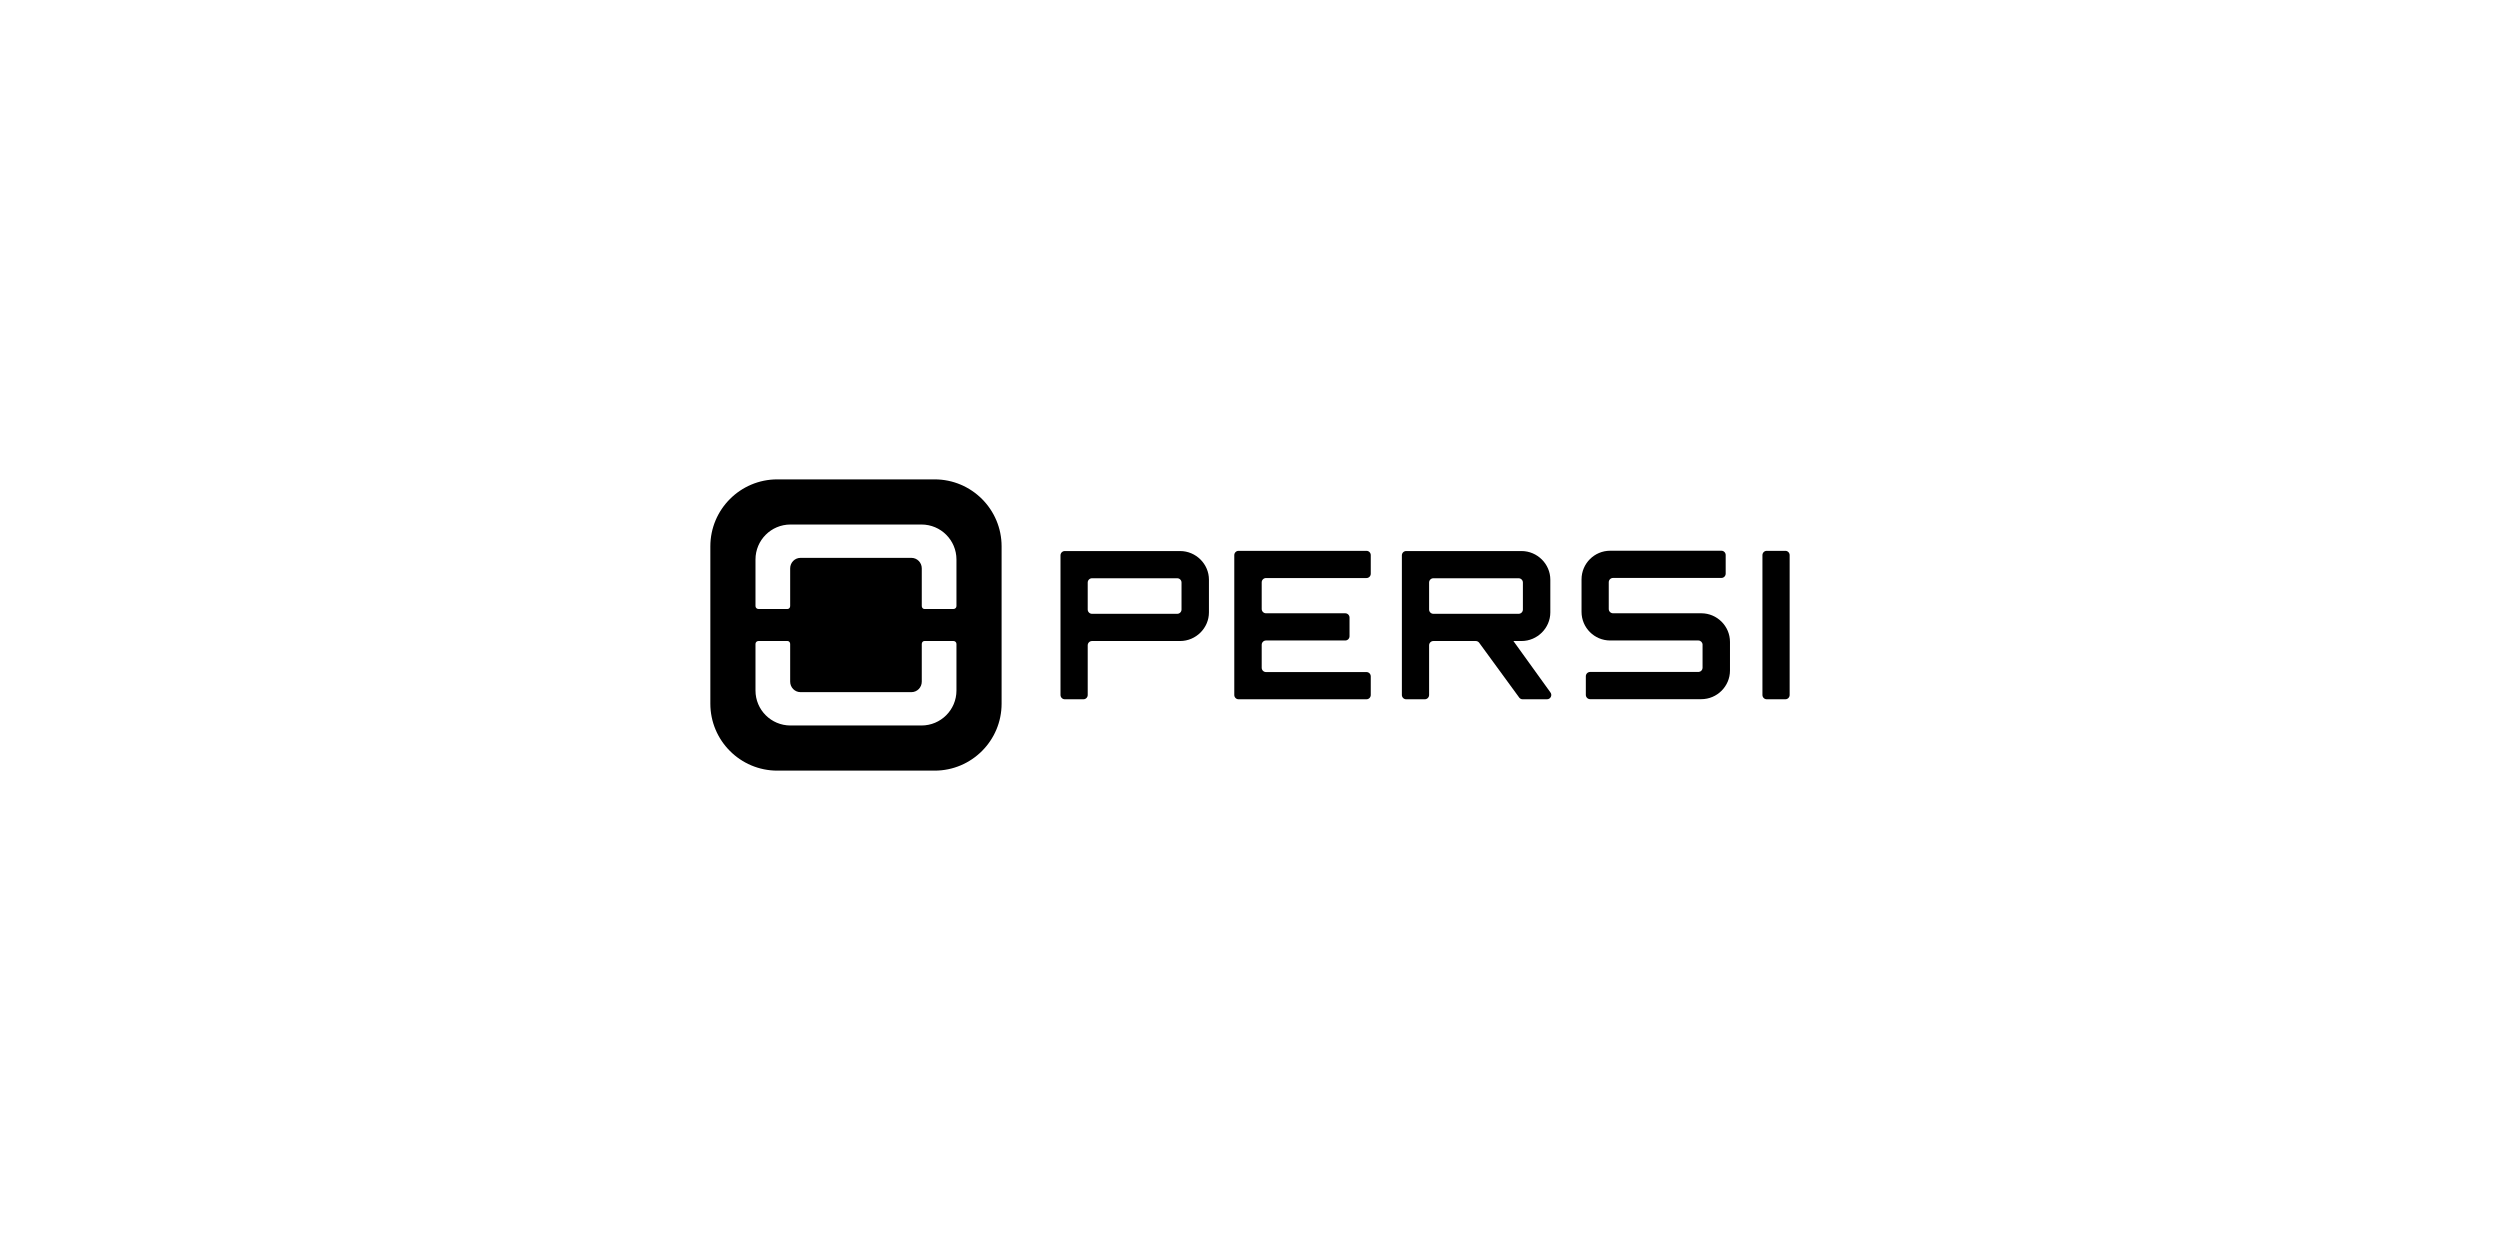
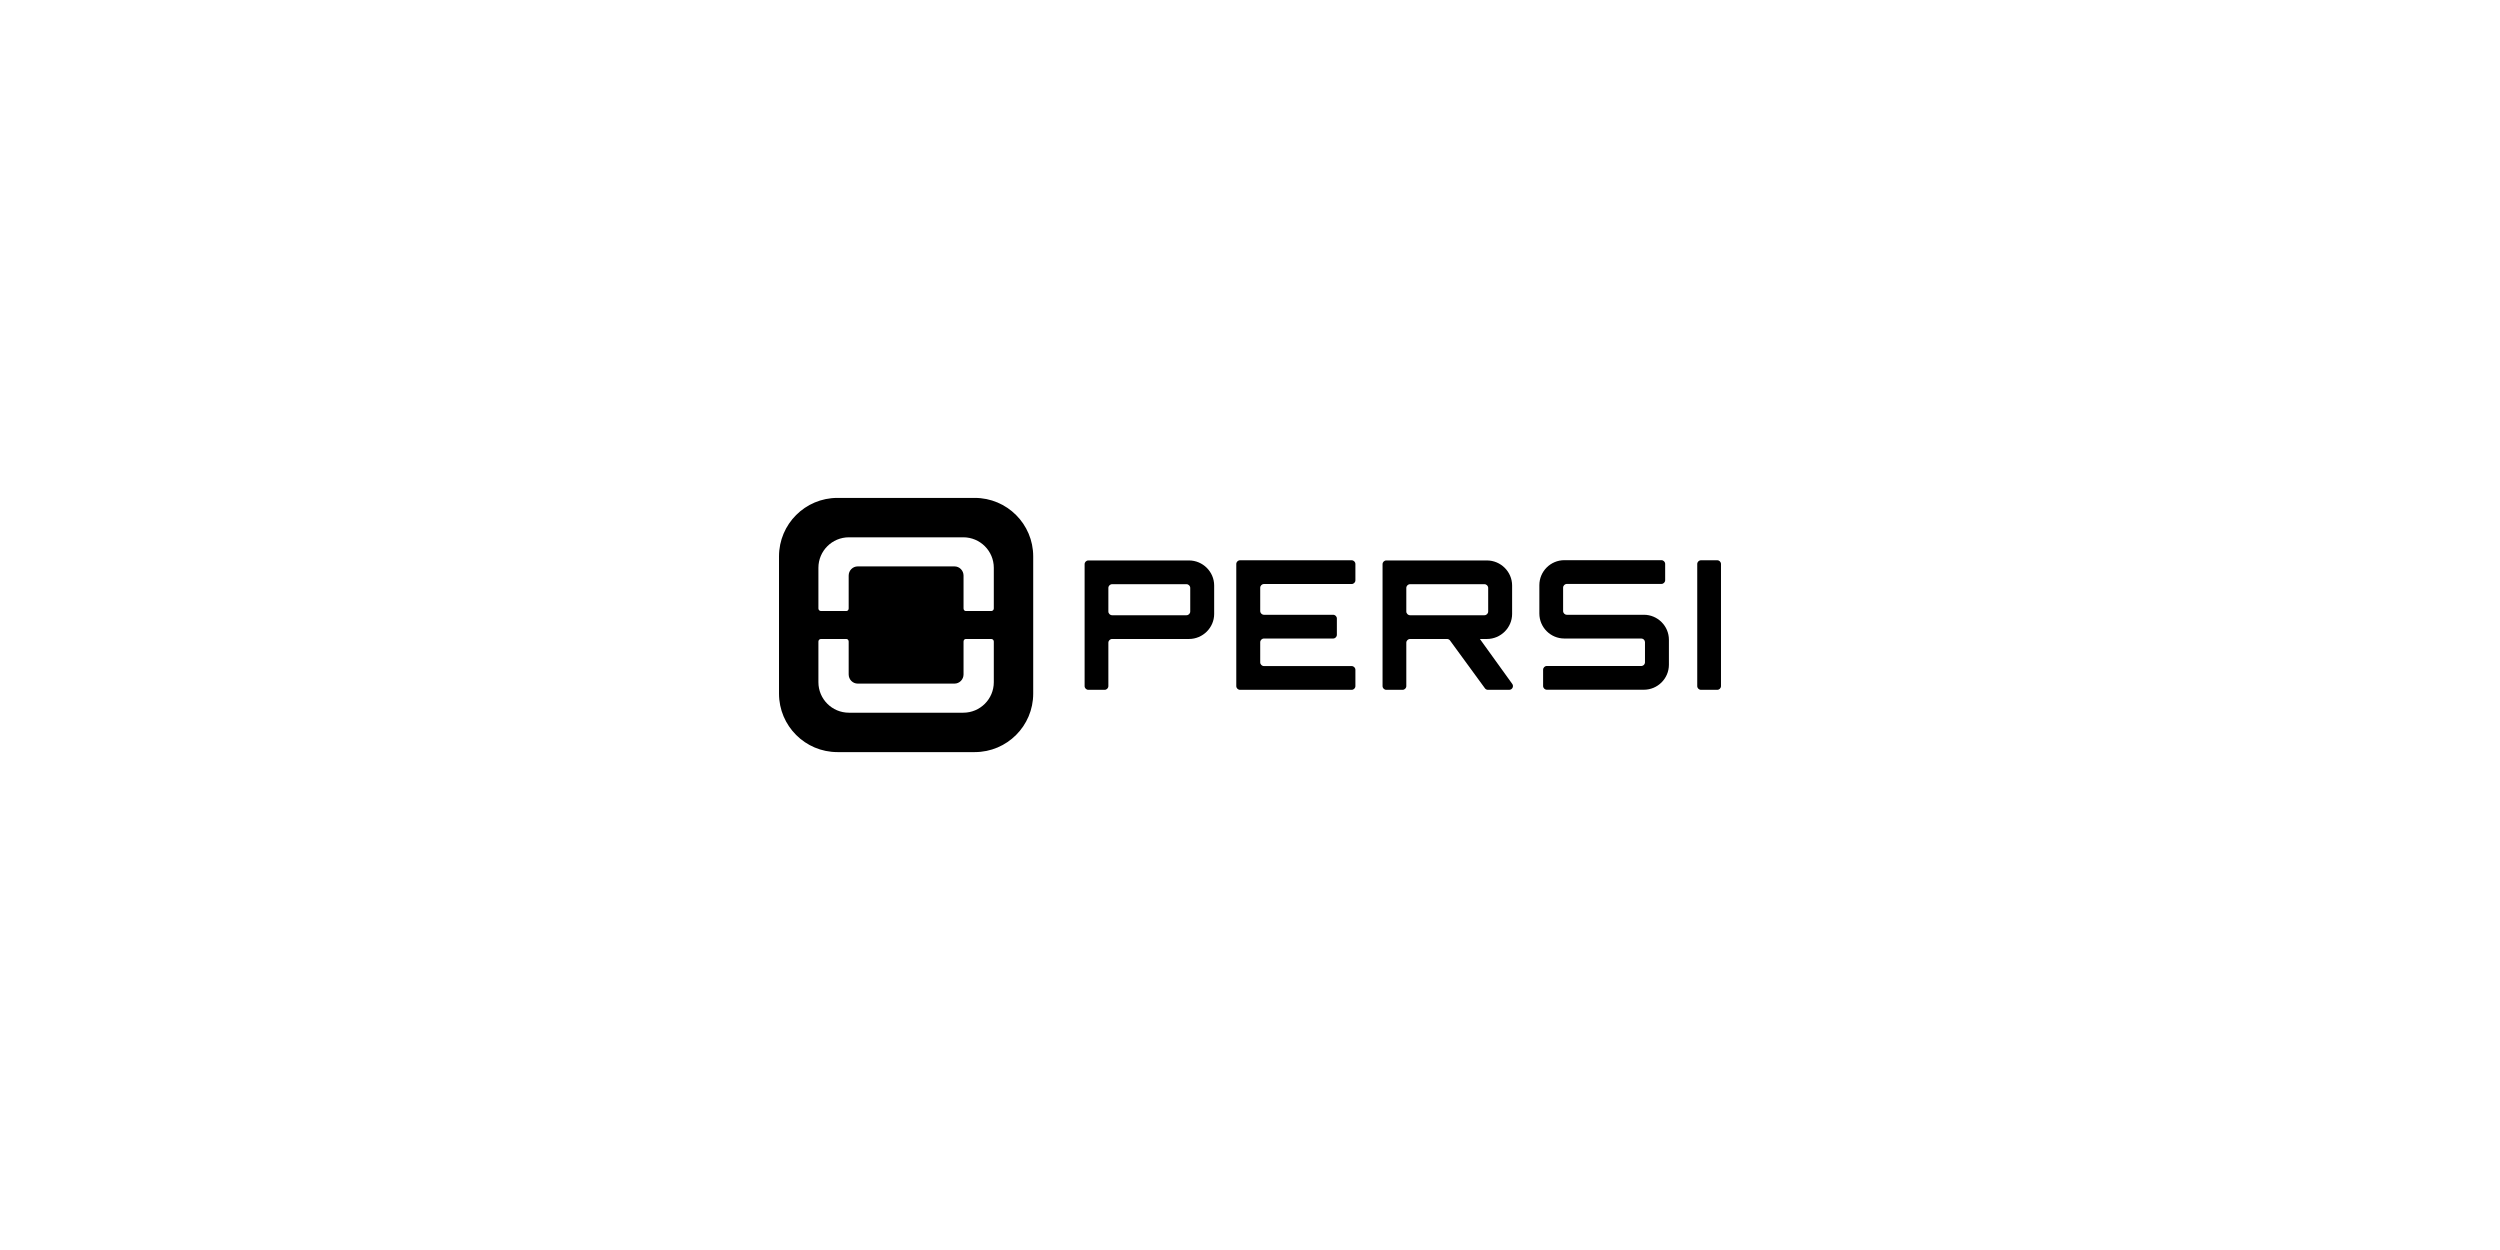
<svg xmlns="http://www.w3.org/2000/svg" width="100%" height="100%" viewBox="0 0 600 300" version="1.1" xml:space="preserve" style="fill-rule:evenodd;clip-rule:evenodd;stroke-linejoin:round;stroke-miterlimit:2;">
  <g transform="matrix(1,0,0,1,-6500,0)">
    <g id="logo-persi" transform="matrix(1,0,0,0.5,0,0)">
      <rect x="6500" y="0" width="600" height="600" style="fill:none;" />
-       <g transform="matrix(0.878728,0,0,1.75746,5117.76,-395.797)">
+       <g transform="matrix(0.766923,0,0,1.53385,5331.8,-307.268)">
        <g transform="matrix(1.06065,0,0,1.06065,1766.93,355.098)">
          <path d="M54.522,33.605L54.522,23.903C54.522,22.405 53.331,21.191 51.864,21.191L23.29,21.191C21.821,21.191 20.632,22.405 20.632,23.903L20.632,33.605C20.632,34.019 20.334,34.355 19.968,34.355L12.452,34.355C12.038,34.355 11.702,34.019 11.702,33.605L11.702,21.605C11.702,16.634 15.731,12.605 20.702,12.605L54.452,12.605C59.423,12.605 63.452,16.634 63.452,21.605L63.452,33.605C63.452,34.019 63.116,34.355 62.702,34.355L55.186,34.355C54.82,34.355 54.522,34.019 54.522,33.605ZM63.452,55.355C63.452,60.326 59.423,64.355 54.452,64.355L20.702,64.355C15.731,64.355 11.702,60.326 11.702,55.355L11.702,43.355C11.702,42.94 12.038,42.605 12.452,42.605L19.968,42.605C20.334,42.605 20.632,42.94 20.632,43.355L20.632,53.057C20.632,54.555 21.821,55.769 23.29,55.769L51.864,55.769C53.331,55.769 54.522,54.555 54.522,53.057L54.522,43.355C54.522,42.94 54.82,42.605 55.186,42.605L62.702,42.605C63.116,42.605 63.452,42.94 63.452,43.355L63.452,55.355ZM57.827,0.98L17.327,0.98C7.799,0.98 0.077,8.703 0.077,18.23L0.077,58.73C0.077,68.257 7.799,75.98 17.327,75.98L57.827,75.98C67.353,75.98 75.077,68.257 75.077,58.73L75.077,18.23C75.077,8.703 67.353,0.98 57.827,0.98Z" style="fill-rule:nonzero;" />
        </g>
        <g transform="matrix(1.06065,0,0,1.06065,1766.93,355.126)">
          <path d="M169.032,26.362L143.16,26.362C142.55,26.362 142.055,26.857 142.055,27.468L142.055,34.329C142.055,34.94 142.55,35.435 143.16,35.435L163.565,35.435C164.176,35.435 164.671,35.93 164.671,36.541L164.671,41.337C164.671,41.948 164.176,42.443 163.565,42.443L143.16,42.443C142.55,42.443 142.055,42.938 142.055,43.549L142.055,49.465C142.055,50.076 142.55,50.571 143.16,50.571L169.032,50.571C169.643,50.571 170.138,51.066 170.138,51.677L170.138,56.473C170.138,57.084 169.643,57.579 169.032,57.579L136.1,57.579C135.488,57.579 134.993,57.084 134.993,56.473L134.993,20.461C134.993,19.85 135.488,19.355 136.1,19.355L169.032,19.355C169.643,19.355 170.138,19.85 170.138,20.461L170.138,25.256C170.138,25.867 169.643,26.362 169.032,26.362Z" style="fill-rule:nonzero;" />
        </g>
        <g transform="matrix(1.06065,0,0,1.06065,1766.93,355.182)">
          <path d="M208.209,35.519C208.819,35.519 209.314,35.024 209.314,34.413L209.314,27.468C209.314,26.858 208.819,26.362 208.209,26.362L186.265,26.362C185.654,26.362 185.159,26.858 185.159,27.468L185.159,34.413C185.159,35.024 185.654,35.519 186.265,35.519L208.209,35.519ZM216.365,55.709C216.97,56.428 216.458,57.526 215.519,57.526L209.245,57.526C208.918,57.526 208.608,57.382 208.398,57.132L198.019,42.92C197.809,42.67 197.499,42.526 197.173,42.526L186.265,42.526C185.654,42.526 185.159,43.021 185.159,43.632L185.159,56.42C185.159,57.031 184.664,57.526 184.053,57.526L179.257,57.526C178.645,57.526 178.15,57.031 178.15,56.42L178.15,20.461C178.15,19.85 178.645,19.355 179.257,19.355L208.943,19.355C213.03,19.355 216.376,22.7 216.376,26.734L216.376,35.147C216.376,39.182 213.03,42.526 208.943,42.526L206.871,42.526L216.365,55.709Z" style="fill-rule:nonzero;" />
        </g>
        <g transform="matrix(1.06065,0,0,1.06065,1766.93,355.126)">
          <path d="M272.103,19.355L276.897,19.355C277.508,19.355 278.003,19.85 278.003,20.461L278.003,56.473C278.003,57.084 277.508,57.579 276.897,57.579L272.103,57.579C271.491,57.579 270.996,57.084 270.996,56.473L270.996,20.461C270.996,19.85 271.491,19.355 272.103,19.355Z" style="fill-rule:nonzero;" />
        </g>
        <g transform="matrix(1.06065,0,0,1.06065,1766.93,355.182)">
          <path d="M121.408,34.413C121.408,35.024 120.913,35.519 120.302,35.519L98.358,35.519C97.747,35.519 97.252,35.024 97.252,34.413L97.252,27.468C97.252,26.858 97.747,26.362 98.358,26.362L120.302,26.362C120.913,26.362 121.408,26.858 121.408,27.468L121.408,34.413ZM97.252,43.632C97.252,43.021 97.747,42.526 98.358,42.526L121.036,42.526C125.123,42.526 128.468,39.182 128.468,35.148L128.468,26.734C128.468,22.7 125.123,19.355 121.036,19.355L91.351,19.355C90.739,19.355 90.244,19.85 90.244,20.461L90.244,56.42C90.244,57.031 90.739,57.526 91.351,57.526L96.146,57.526C96.757,57.526 97.252,57.031 97.252,56.42L97.252,43.632Z" style="fill-rule:nonzero;" />
        </g>
        <g transform="matrix(1.06065,0,0,1.06065,1766.93,355.07)">
          <path d="M255.259,35.487L232.527,35.487C231.916,35.487 231.422,34.991 231.422,34.381L231.422,27.494C231.422,26.883 231.916,26.388 232.527,26.388L260.426,26.388C261.037,26.388 261.532,25.893 261.532,25.282L261.532,20.487C261.532,19.876 261.037,19.381 260.426,19.381L231.792,19.381C227.717,19.381 224.413,22.685 224.413,26.76L224.413,35.115C224.413,39.191 227.717,42.495 231.793,42.495L254.499,42.495C255.075,42.501 255.533,42.95 255.577,43.516L255.577,49.594C255.535,50.129 255.121,50.547 254.588,50.597L226.625,50.597C226.015,50.597 225.519,51.092 225.519,51.703L225.519,56.5C225.519,57.11 226.015,57.605 226.625,57.605L255.259,57.605C259.293,57.605 262.638,54.313 262.638,50.225L262.638,42.866C262.638,38.778 259.293,35.487 255.259,35.487Z" style="fill-rule:nonzero;" />
        </g>
      </g>
    </g>
  </g>
</svg>
